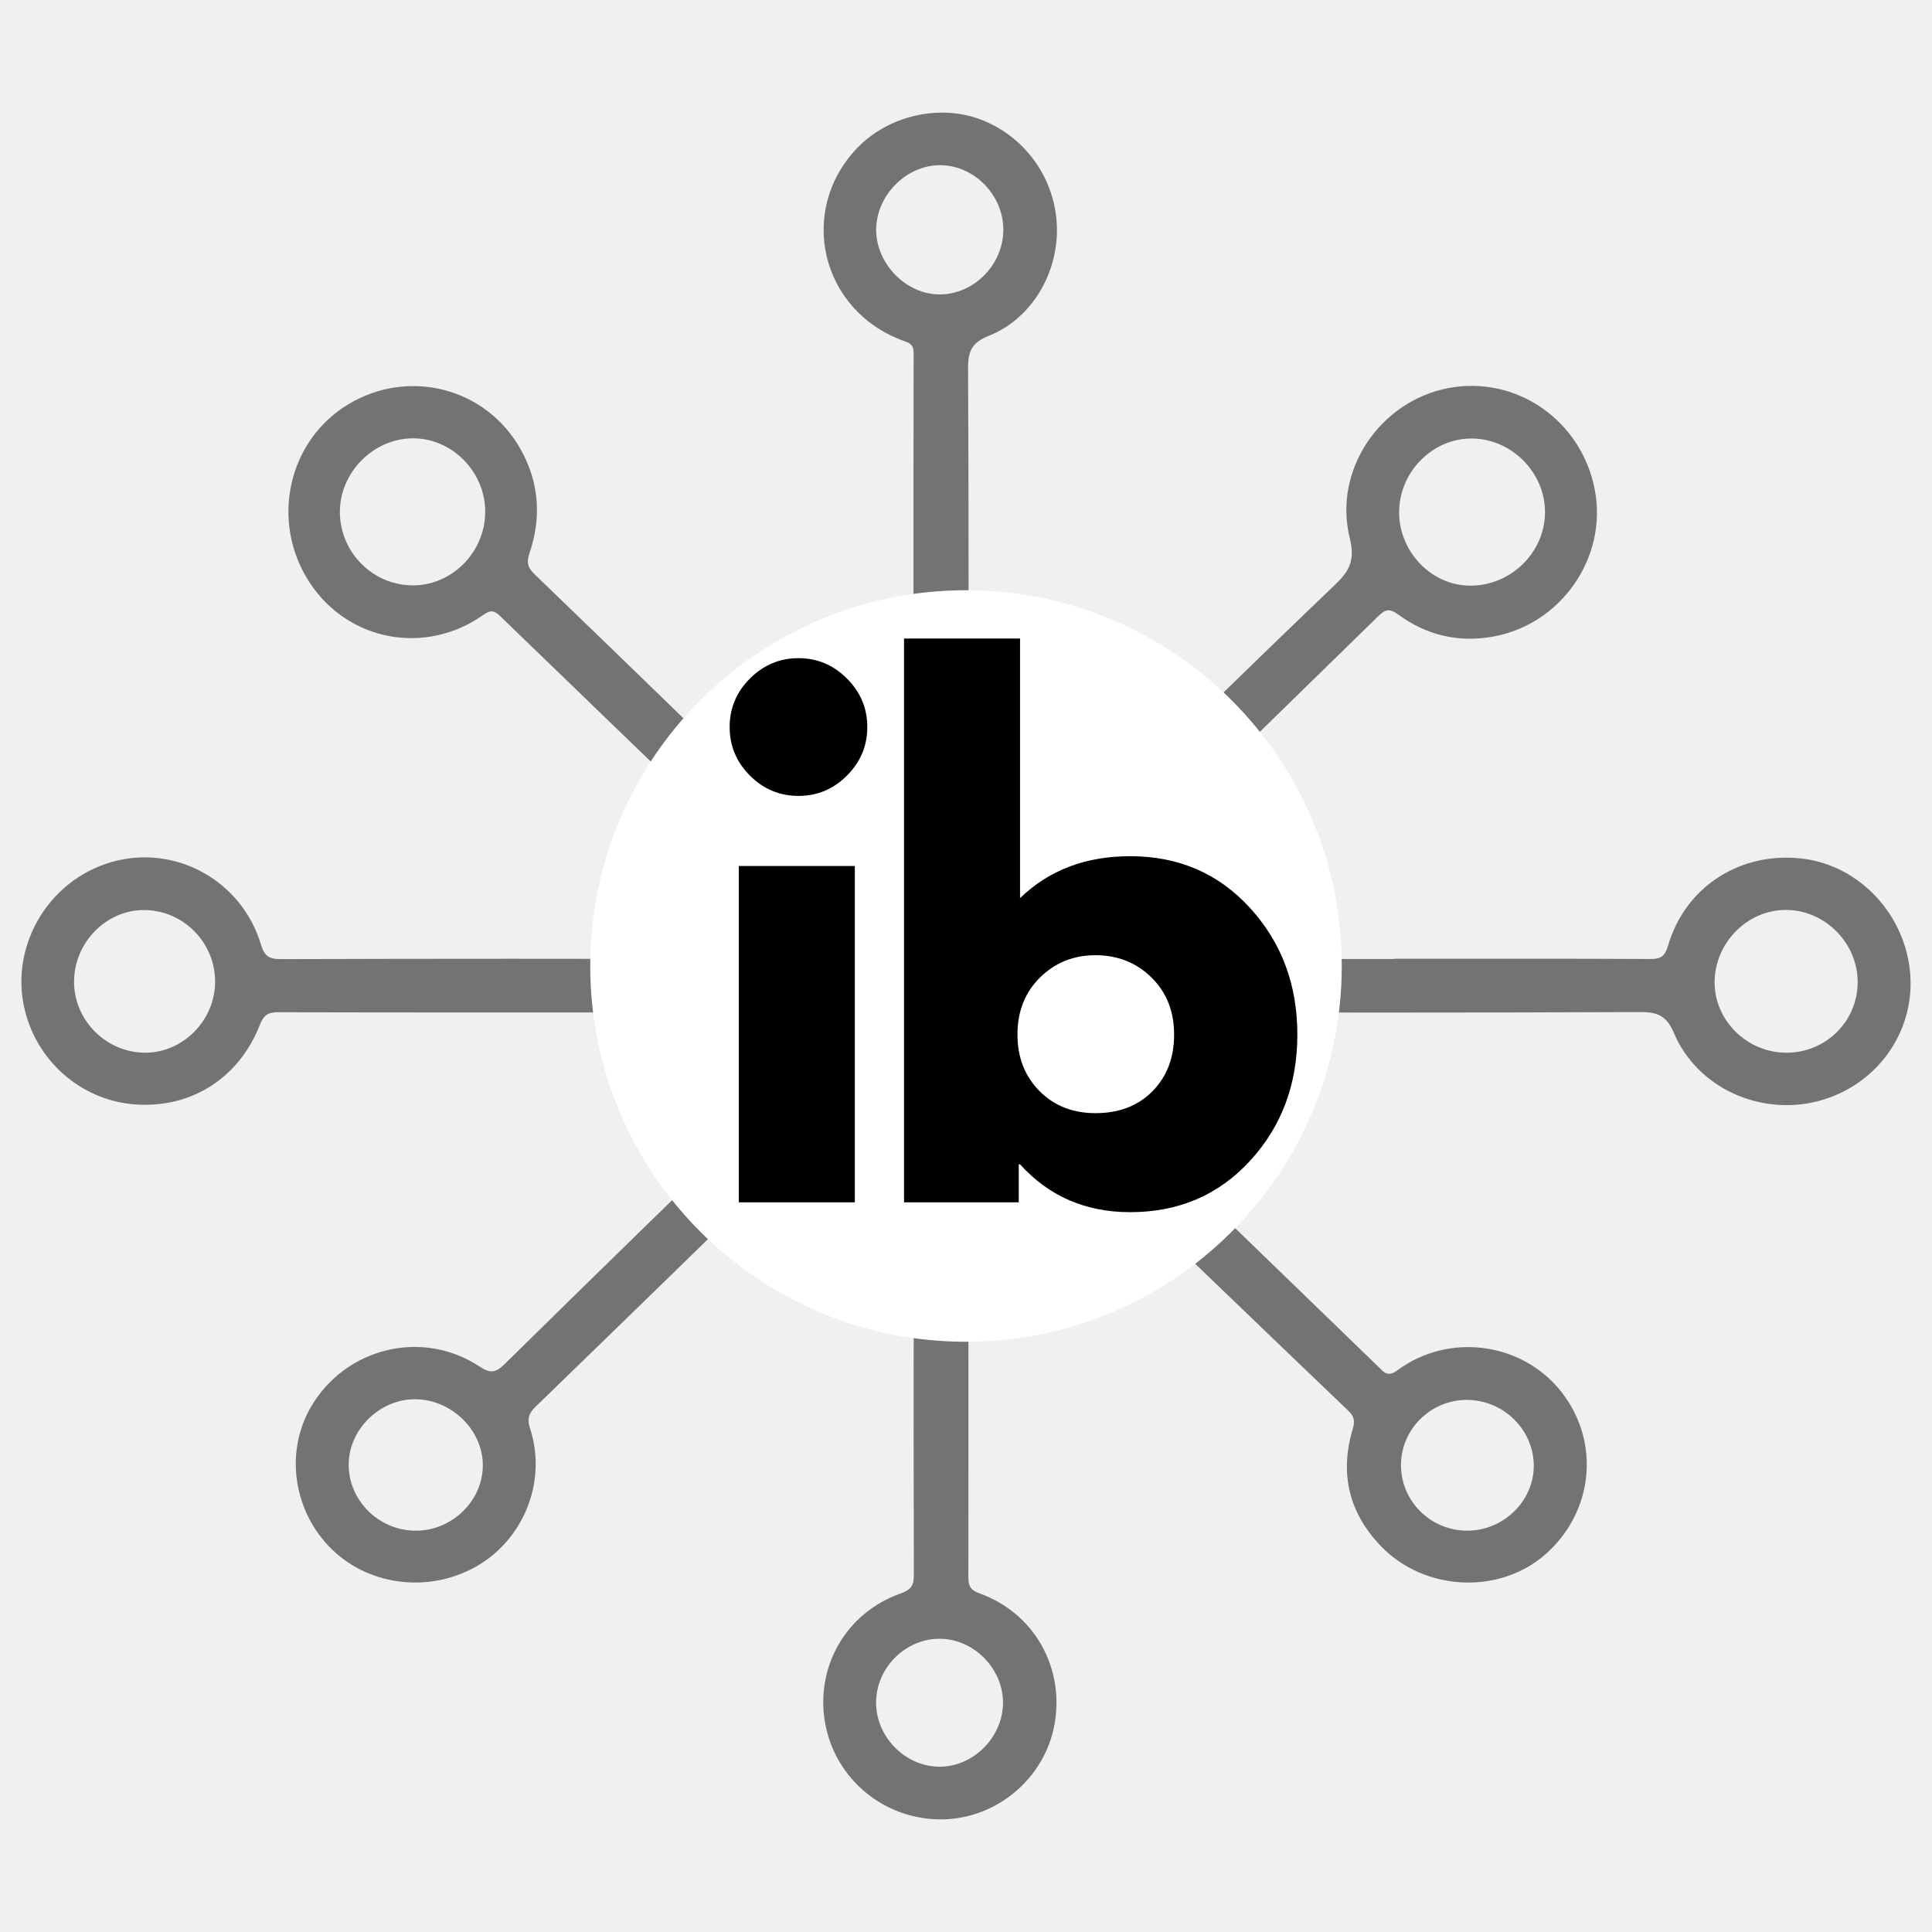
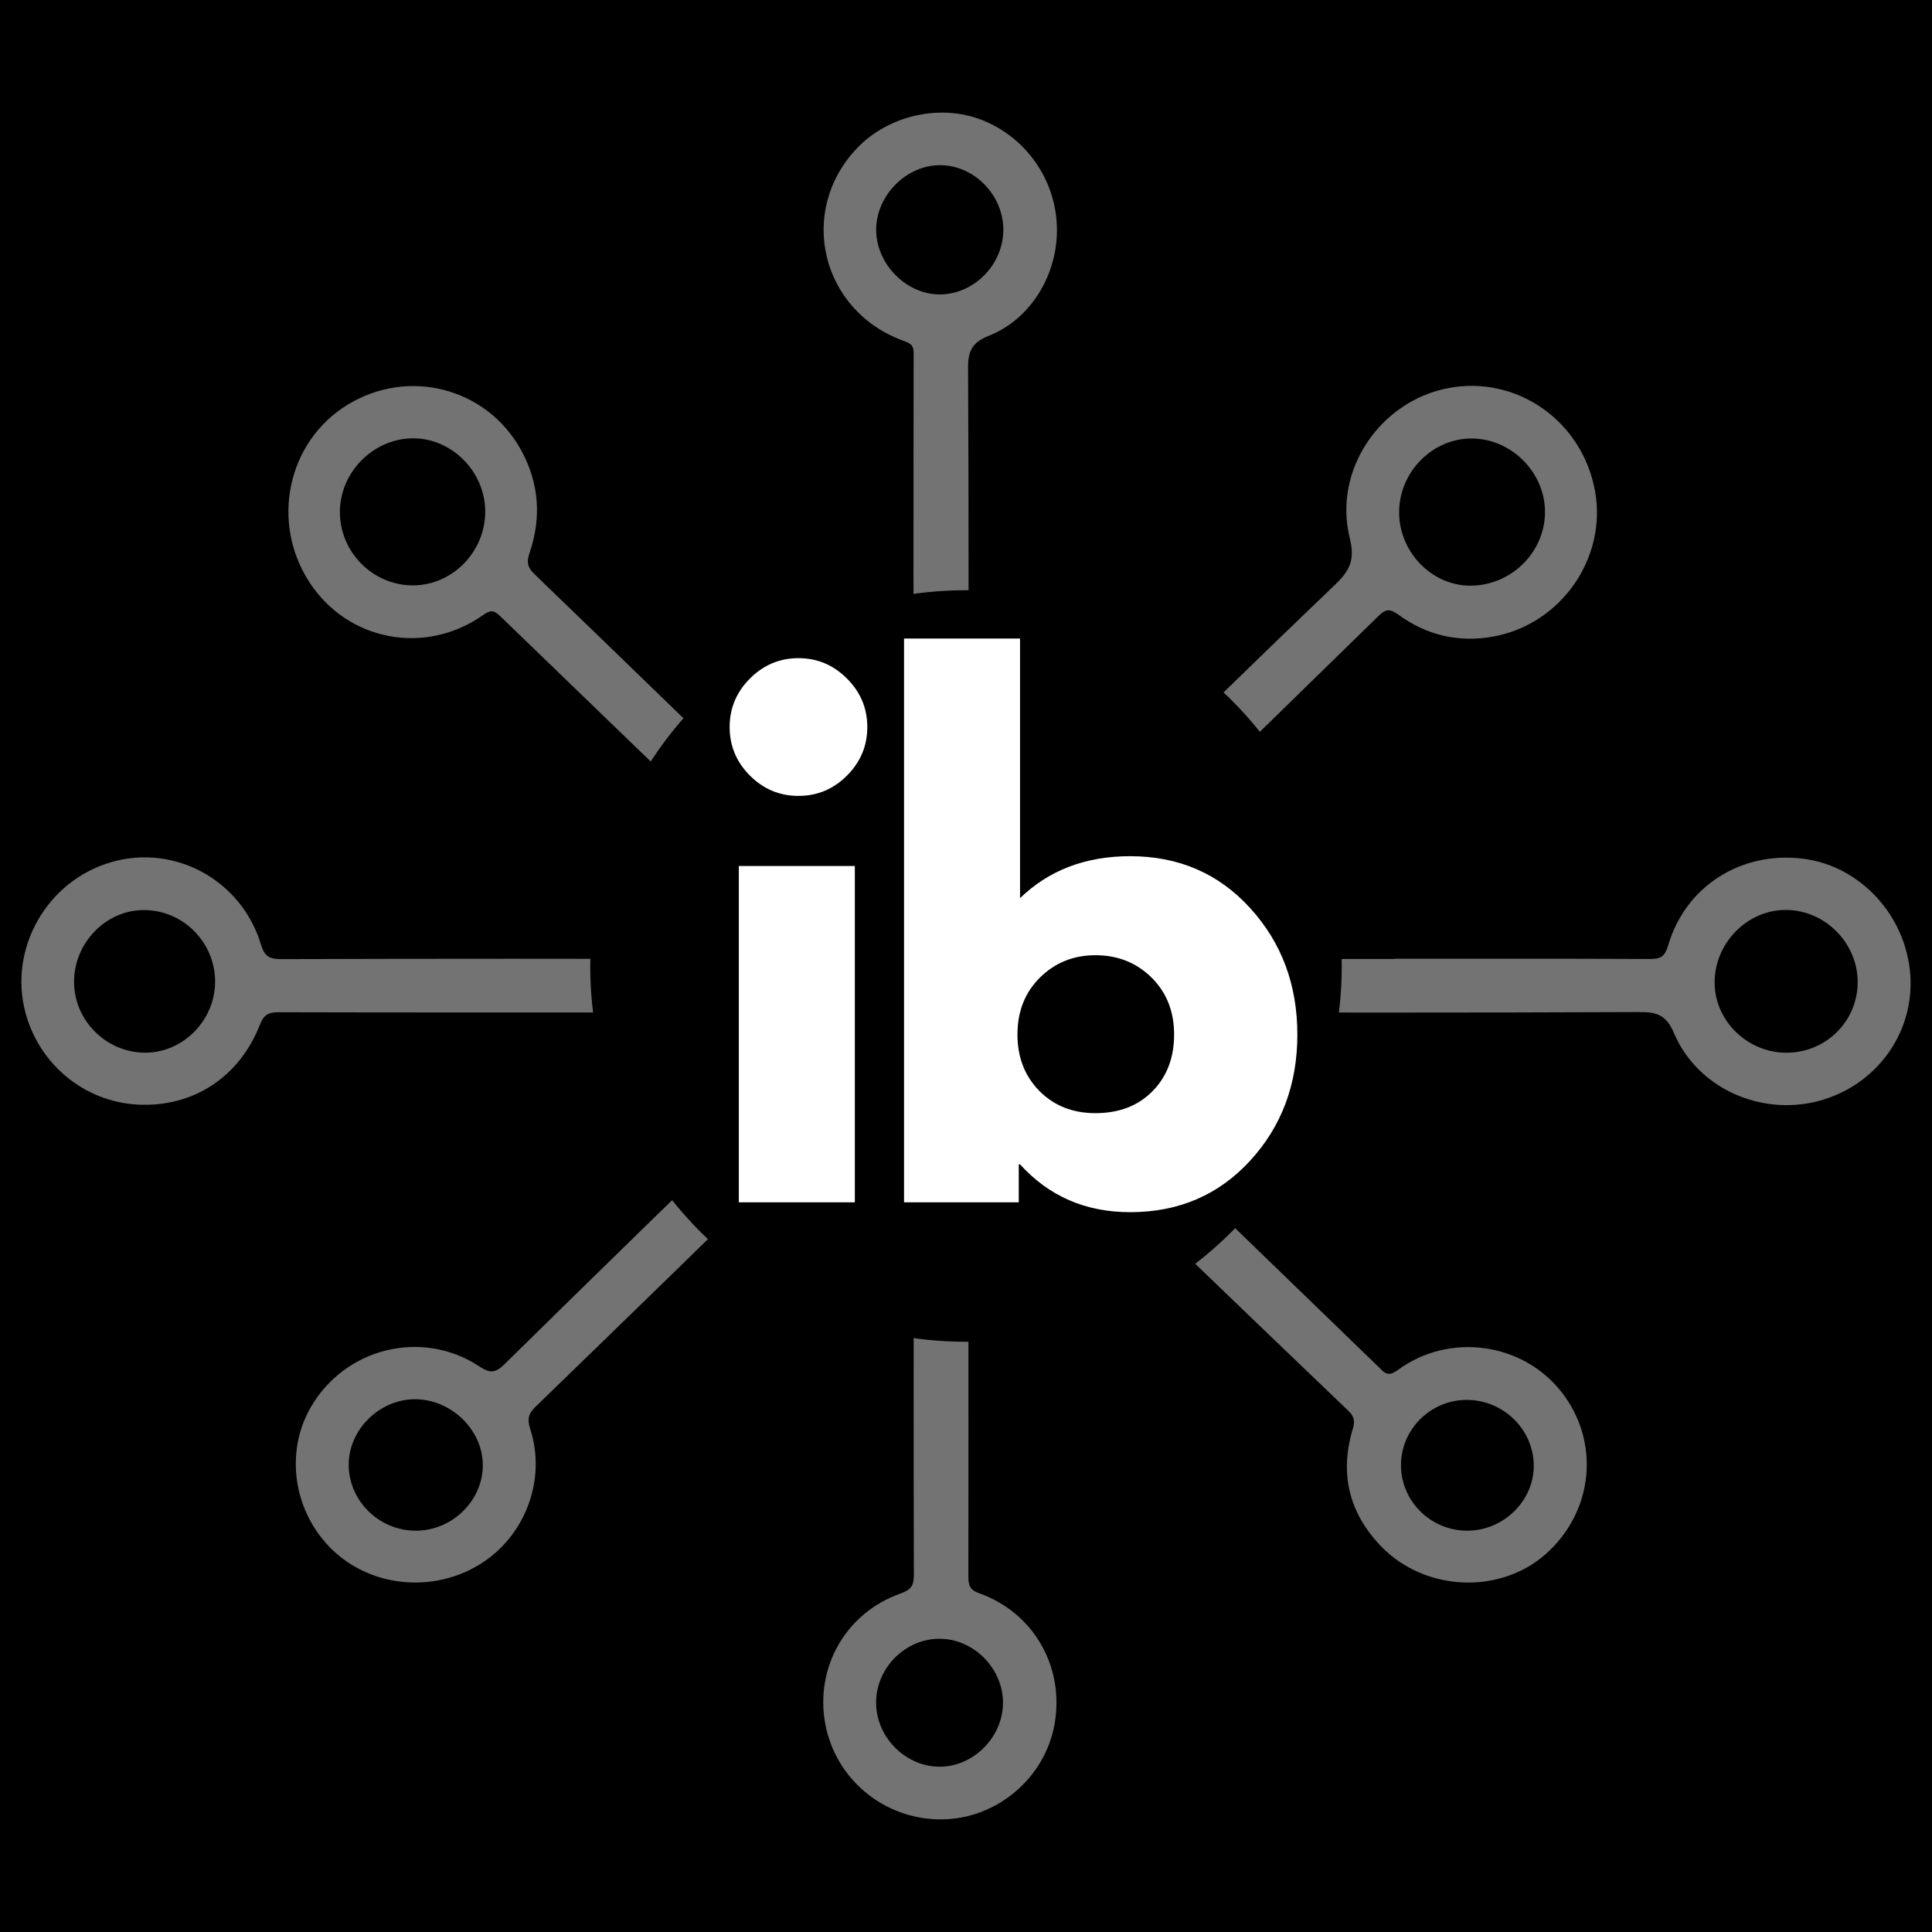
<svg xmlns="http://www.w3.org/2000/svg" width="500" zoomAndPan="magnify" viewBox="0 0 375 375" height="500" preserveAspectRatio="xMidYMid meet" version="1.0">
  <defs>
    <g />
-     <clipPath id="17e1a7ff19">
+     <clipPath id="9a3c431c2e">
      <path d="M 4.164 21.809 L 370.914 21.809 L 370.914 353.309 L 4.164 353.309 Z M 4.164 21.809 " clip-rule="nonzero" />
    </clipPath>
-     <clipPath id="596f641654">
+     <clipPath id="c907fa31b5">
      <path d="M 114.566 114.566 L 260.434 114.566 L 260.434 260.434 L 114.566 260.434 Z M 114.566 114.566 " clip-rule="nonzero" />
    </clipPath>
-     <clipPath id="f02d159540">
+     <clipPath id="fc25619f7c">
      <path d="M 187.5 114.566 C 147.219 114.566 114.566 147.219 114.566 187.5 C 114.566 227.781 147.219 260.434 187.5 260.434 C 227.781 260.434 260.434 227.781 260.434 187.5 C 260.434 147.219 227.781 114.566 187.5 114.566 Z M 187.5 114.566 " clip-rule="nonzero" />
    </clipPath>
-     <clipPath id="2be96a0da7">
+     <clipPath id="c77f8eca64">
      <path d="M 0.566 0.566 L 146.434 0.566 L 146.434 146.434 L 0.566 146.434 Z M 0.566 0.566 " clip-rule="nonzero" />
    </clipPath>
-     <clipPath id="fa05e54a03">
+     <clipPath id="ae12f6e855">
      <path d="M 73.5 0.566 C 33.219 0.566 0.566 33.219 0.566 73.5 C 0.566 113.781 33.219 146.434 73.5 146.434 C 113.781 146.434 146.434 113.781 146.434 73.5 C 146.434 33.219 113.781 0.566 73.5 0.566 Z M 73.5 0.566 " clip-rule="nonzero" />
    </clipPath>
-     <clipPath id="abad70f00e">
+     <clipPath id="0d146d45d4">
      <rect x="0" width="147" y="0" height="147" />
    </clipPath>
-     <clipPath id="6a83d4fa56">
+     <clipPath id="e888f19aa7">
      <rect x="0" width="119" y="0" height="160" />
    </clipPath>
  </defs>
-   <g clip-path="url(#17e1a7ff19)">
+   <rect x="-37.5" width="450" fill="#ffffff" y="-37.5" height="450" fill-opacity="1" />
+   <rect x="-37.5" width="450" fill="#000000" y="-37.5" height="450" fill-opacity="1" />
+   <g clip-path="url(#9a3c431c2e)">
    <path fill="#737373" d="M 270.625 186.094 C 287.184 186.094 303.742 186.055 320.305 186.141 C 322.406 186.152 323.172 185.594 323.797 183.473 C 327.168 172.008 337.93 165.203 349.922 166.668 C 361.086 168.035 370.031 177.75 370.793 189.336 C 371.539 200.637 364.078 210.809 352.906 213.723 C 341.672 216.656 329.438 211.168 324.926 200.547 C 323.434 197.027 321.648 196.426 318.223 196.441 C 285.891 196.582 253.559 196.551 221.227 196.484 C 218.871 196.48 217.629 196.828 217.387 199.539 C 217.031 203.504 215.402 207.148 213.348 210.539 C 212.582 211.801 212.863 212.43 213.84 213.371 C 231.75 230.637 249.621 247.945 267.5 265.246 C 268.602 266.312 269.285 267.422 271.281 265.945 C 281.273 258.555 295.547 260.562 303.074 270.176 C 310.66 279.855 309.344 293.387 300.016 301.648 C 291.09 309.555 276.516 308.902 268.062 300.129 C 261.809 293.641 259.977 285.98 262.574 277.355 C 263.039 275.809 262.859 274.93 261.66 273.781 C 243.371 256.277 225.125 238.723 206.938 221.113 C 205.719 219.934 204.992 219.941 203.758 220.898 C 199.672 224.062 195.035 226.102 189.957 226.969 C 188.383 227.238 187.973 227.781 187.984 229.285 C 188.035 236.117 187.969 242.953 187.969 249.789 C 187.969 268.539 187.996 287.289 187.961 306.039 C 187.957 307.703 188.262 308.605 190.082 309.258 C 200.719 313.055 206.703 323.676 204.668 334.77 C 202.75 345.238 193.375 353.086 182.723 353.141 C 171.641 353.199 162.137 345.352 160.168 334.516 C 158.184 323.586 164.203 313.02 174.824 309.289 C 176.895 308.562 177.383 307.695 177.379 305.66 C 177.316 280.426 177.32 255.191 177.414 229.957 C 177.422 227.867 176.871 227.219 174.816 226.859 C 169.738 225.977 165.121 223.781 161.137 220.531 C 159.559 219.246 158.832 219.602 157.574 220.836 C 139.727 238.293 121.84 255.715 103.91 273.086 C 102.516 274.434 102.32 275.535 102.914 277.367 C 106.113 287.211 101.922 298.242 93.109 303.652 C 83.965 309.266 71.961 308.051 64.445 300.75 C 56.98 293.5 55.242 282.027 60.273 273.23 C 66.922 261.609 81.895 257.871 93.039 265.219 C 95.094 266.57 96.133 266.562 97.945 264.773 C 115.547 247.438 133.254 230.207 150.992 213.012 C 152.176 211.867 152.328 211.074 151.52 209.723 C 149.473 206.309 148.082 202.598 147.645 198.652 C 147.426 196.707 146.574 196.492 144.965 196.512 C 139.27 196.574 133.574 196.516 127.879 196.516 C 103.258 196.516 78.637 196.543 54.016 196.477 C 52.055 196.469 51.188 197.004 50.449 198.895 C 46.438 209.16 37.34 215 26.66 214.398 C 16.422 213.824 7.691 206.68 4.965 196.648 C 1.578 184.172 9.078 170.961 21.605 167.336 C 33.914 163.773 46.887 170.824 50.648 183.328 C 51.332 185.602 52.254 186.172 54.57 186.164 C 84.449 186.07 114.324 186.07 144.203 186.172 C 146.684 186.18 147.711 185.516 148.133 183.062 C 148.656 180.039 150 177.234 151.555 174.582 C 152.219 173.449 152.227 172.73 151.164 171.711 C 133.086 154.367 115.047 136.977 97.043 119.551 C 95.875 118.418 95.172 118.391 93.824 119.344 C 82.594 127.289 67.578 124.469 60.117 113.102 C 52.434 101.395 55.773 85.711 67.469 78.559 C 79.254 71.355 94.402 75.219 101.105 87.297 C 104.641 93.664 105.137 100.461 102.777 107.355 C 102.191 109.074 102.348 110.102 103.711 111.414 C 121.812 128.863 139.852 146.375 157.855 163.926 C 159.141 165.176 159.887 165.48 161.422 164.188 C 165.512 160.738 170.355 158.691 175.602 157.75 C 177.121 157.473 177.344 156.816 177.344 155.5 C 177.309 126.496 177.285 97.496 177.336 68.492 C 177.34 66.812 176.477 66.555 175.254 66.109 C 159.34 60.266 154.738 40.965 166.324 28.789 C 172.398 22.402 182.441 20.113 190.531 23.266 C 199.168 26.629 204.961 34.926 205.148 44.199 C 205.336 53.207 200.148 61.891 191.984 65.152 C 188.758 66.441 187.887 68.031 187.902 71.371 C 188.047 99.059 188.004 126.746 187.941 154.434 C 187.938 156.609 188.363 157.617 190.789 158 C 195.695 158.777 200.168 160.895 204.008 164.059 C 205.496 165.285 206.219 164.93 207.391 163.781 C 224.621 146.941 241.812 130.062 259.223 113.41 C 262.109 110.648 263 108.527 261.98 104.402 C 258.734 91.238 267.883 77.832 281.164 75.32 C 294.426 72.816 307.109 81.715 309.586 95.262 C 311.977 108.359 302.926 121.242 289.758 123.57 C 282.992 124.77 276.832 123.273 271.379 119.273 C 269.656 118.012 268.832 118.312 267.523 119.598 C 252.184 134.609 236.805 149.582 221.43 164.555 C 218.98 166.941 216.547 169.34 214.02 171.637 C 213.066 172.504 212.891 173.176 213.566 174.312 C 215.453 177.492 216.855 180.898 217.461 184.559 C 217.758 186.367 218.949 186.137 220.156 186.137 C 236.98 186.137 253.801 186.137 270.625 186.137 C 270.625 186.121 270.625 186.109 270.625 186.094 Z M 182.816 212.047 C 193.758 211.988 202.691 203.18 202.676 192.465 C 202.656 181.598 193.562 172.602 182.676 172.672 C 171.629 172.746 162.531 181.688 162.602 192.395 C 162.676 203.078 171.961 212.109 182.816 212.047 Z M 285.301 113.676 C 293.203 113.734 299.809 107.312 299.883 99.496 C 299.957 91.816 293.488 85.215 285.789 85.113 C 278.148 85.008 271.641 91.504 271.57 99.309 C 271.5 107.039 277.789 113.621 285.301 113.676 Z M 80.254 113.621 C 87.84 113.562 94.137 107.129 94.18 99.387 C 94.223 91.59 87.727 85.004 80.059 85.078 C 72.383 85.152 65.906 91.773 65.969 99.48 C 66.031 107.297 72.477 113.68 80.254 113.621 Z M 346.59 176.617 C 339.125 176.633 332.84 183.023 332.805 190.629 C 332.77 198.117 339.164 204.367 346.82 204.332 C 354.426 204.297 360.527 198.246 360.574 190.699 C 360.621 183.051 354.211 176.598 346.59 176.617 Z M 14.375 190.539 C 14.355 198.012 20.543 204.246 28.055 204.328 C 35.457 204.406 41.738 198.094 41.754 190.566 C 41.766 182.914 35.543 176.641 27.93 176.641 C 20.57 176.637 14.391 182.977 14.375 190.539 Z M 80.793 297.109 C 87.855 297.07 93.789 291.18 93.715 284.273 C 93.645 277.473 87.539 271.59 80.551 271.59 C 73.688 271.59 67.723 277.441 67.68 284.211 C 67.637 291.293 73.594 297.152 80.793 297.109 Z M 284.746 271.719 C 277.758 271.684 271.973 277.359 271.93 284.297 C 271.887 291.355 277.668 297.109 284.801 297.105 C 291.805 297.105 297.695 291.367 297.703 284.535 C 297.711 277.531 291.867 271.754 284.746 271.719 Z M 194.746 44.637 C 194.773 37.918 189.152 32.121 182.547 32.062 C 176.023 32.004 170.168 37.801 170.066 44.422 C 169.961 51.133 175.844 57.184 182.445 57.148 C 189.07 57.113 194.719 51.367 194.746 44.637 Z M 182.094 342.914 C 188.699 343.09 194.559 337.398 194.68 330.695 C 194.797 324.113 189.301 318.309 182.746 318.09 C 176.062 317.863 170.242 323.398 170.055 330.16 C 169.867 336.844 175.43 342.738 182.094 342.914 Z M 182.094 342.914 " fill-opacity="1" fill-rule="evenodd" />
  </g>
  <path fill="#737373" d="M 182.5 204.043 C 176.016 204.012 170.734 198.785 170.734 192.402 C 170.738 185.922 176.129 180.738 182.789 180.812 C 189.32 180.887 194.57 186.055 194.582 192.426 C 194.594 198.832 189.137 204.078 182.5 204.043 Z M 182.5 204.043 " fill-opacity="1" fill-rule="evenodd" />
-   <g clip-path="url(#596f641654)">
-     <g clip-path="url(#f02d159540)">
+   <g clip-path="url(#c907fa31b5)">
+     <g clip-path="url(#fc25619f7c)">
      <g transform="matrix(1, 0, 0, 1, 114, 114)">
-         <g clip-path="url(#abad70f00e)">
-           <g clip-path="url(#2be96a0da7)">
-             <g clip-path="url(#fa05e54a03)">
-               <path fill="#ffffff" d="M 0.566 0.566 L 146.434 0.566 L 146.434 146.434 L 0.566 146.434 Z M 0.566 0.566 " fill-opacity="1" fill-rule="nonzero" />
+         <g clip-path="url(#0d146d45d4)">
+           <g clip-path="url(#c77f8eca64)">
+             <g clip-path="url(#ae12f6e855)">
+               <path fill="#000000" d="M 0.566 0.566 L 146.434 0.566 L 146.434 146.434 L 0.566 146.434 Z M 0.566 0.566 " fill-opacity="1" fill-rule="nonzero" />
            </g>
          </g>
        </g>
      </g>
    </g>
  </g>
  <g transform="matrix(1, 0, 0, 1, 135, 118)">
-     <g clip-path="url(#6a83d4fa56)">
-       <g fill="#000000" fill-opacity="1">
+     <g clip-path="url(#e888f19aa7)">
+       <g fill="#ffffff" fill-opacity="1">
        <g transform="translate(0.765083, 115.3749)">
          <g>
            <path d="M 9.797 -101.672 C 12.43 -104.305 15.57 -105.625 19.219 -105.625 C 22.863 -105.625 26 -104.305 28.625 -101.672 C 31.258 -99.047 32.578 -95.906 32.578 -92.25 C 32.578 -88.602 31.258 -85.461 28.625 -82.828 C 26 -80.203 22.863 -78.891 19.219 -78.891 C 15.57 -78.891 12.43 -80.203 9.797 -82.828 C 7.172 -85.461 5.859 -88.602 5.859 -92.25 C 5.859 -95.906 7.172 -99.047 9.797 -101.672 Z M 7.641 -65.281 L 7.641 0 L 30.156 0 L 30.156 -65.281 Z M 7.641 -65.281 " />
          </g>
        </g>
      </g>
-       <g fill="#000000" fill-opacity="1">
+       <g fill="#ffffff" fill-opacity="1">
        <g transform="translate(32.8328, 115.3749)">
          <g>
            <path d="M 74.812 -57.125 C 80.926 -50.426 83.984 -42.238 83.984 -32.562 C 83.984 -22.895 80.926 -14.734 74.812 -8.078 C 68.707 -1.422 60.945 1.906 51.531 1.906 C 42.883 1.906 35.758 -1.188 30.156 -7.375 L 29.906 -7.375 L 29.906 0 L 7.641 0 L 7.641 -109.438 L 30.156 -109.438 L 30.156 -59.047 C 35.758 -64.473 42.883 -67.188 51.531 -67.188 C 60.945 -67.188 68.707 -63.832 74.812 -57.125 Z M 55.859 -21.562 C 58.66 -24.406 60.062 -28.07 60.062 -32.562 C 60.062 -37.062 58.598 -40.754 55.672 -43.641 C 52.742 -46.523 49.117 -47.969 44.797 -47.969 C 40.547 -47.969 36.957 -46.523 34.031 -43.641 C 31.113 -40.754 29.656 -37.066 29.656 -32.578 C 29.656 -28.16 31.07 -24.508 33.906 -21.625 C 36.75 -18.75 40.379 -17.312 44.797 -17.312 C 49.367 -17.312 53.055 -18.727 55.859 -21.562 Z M 55.859 -21.562 " />
          </g>
        </g>
      </g>
    </g>
  </g>
</svg>
